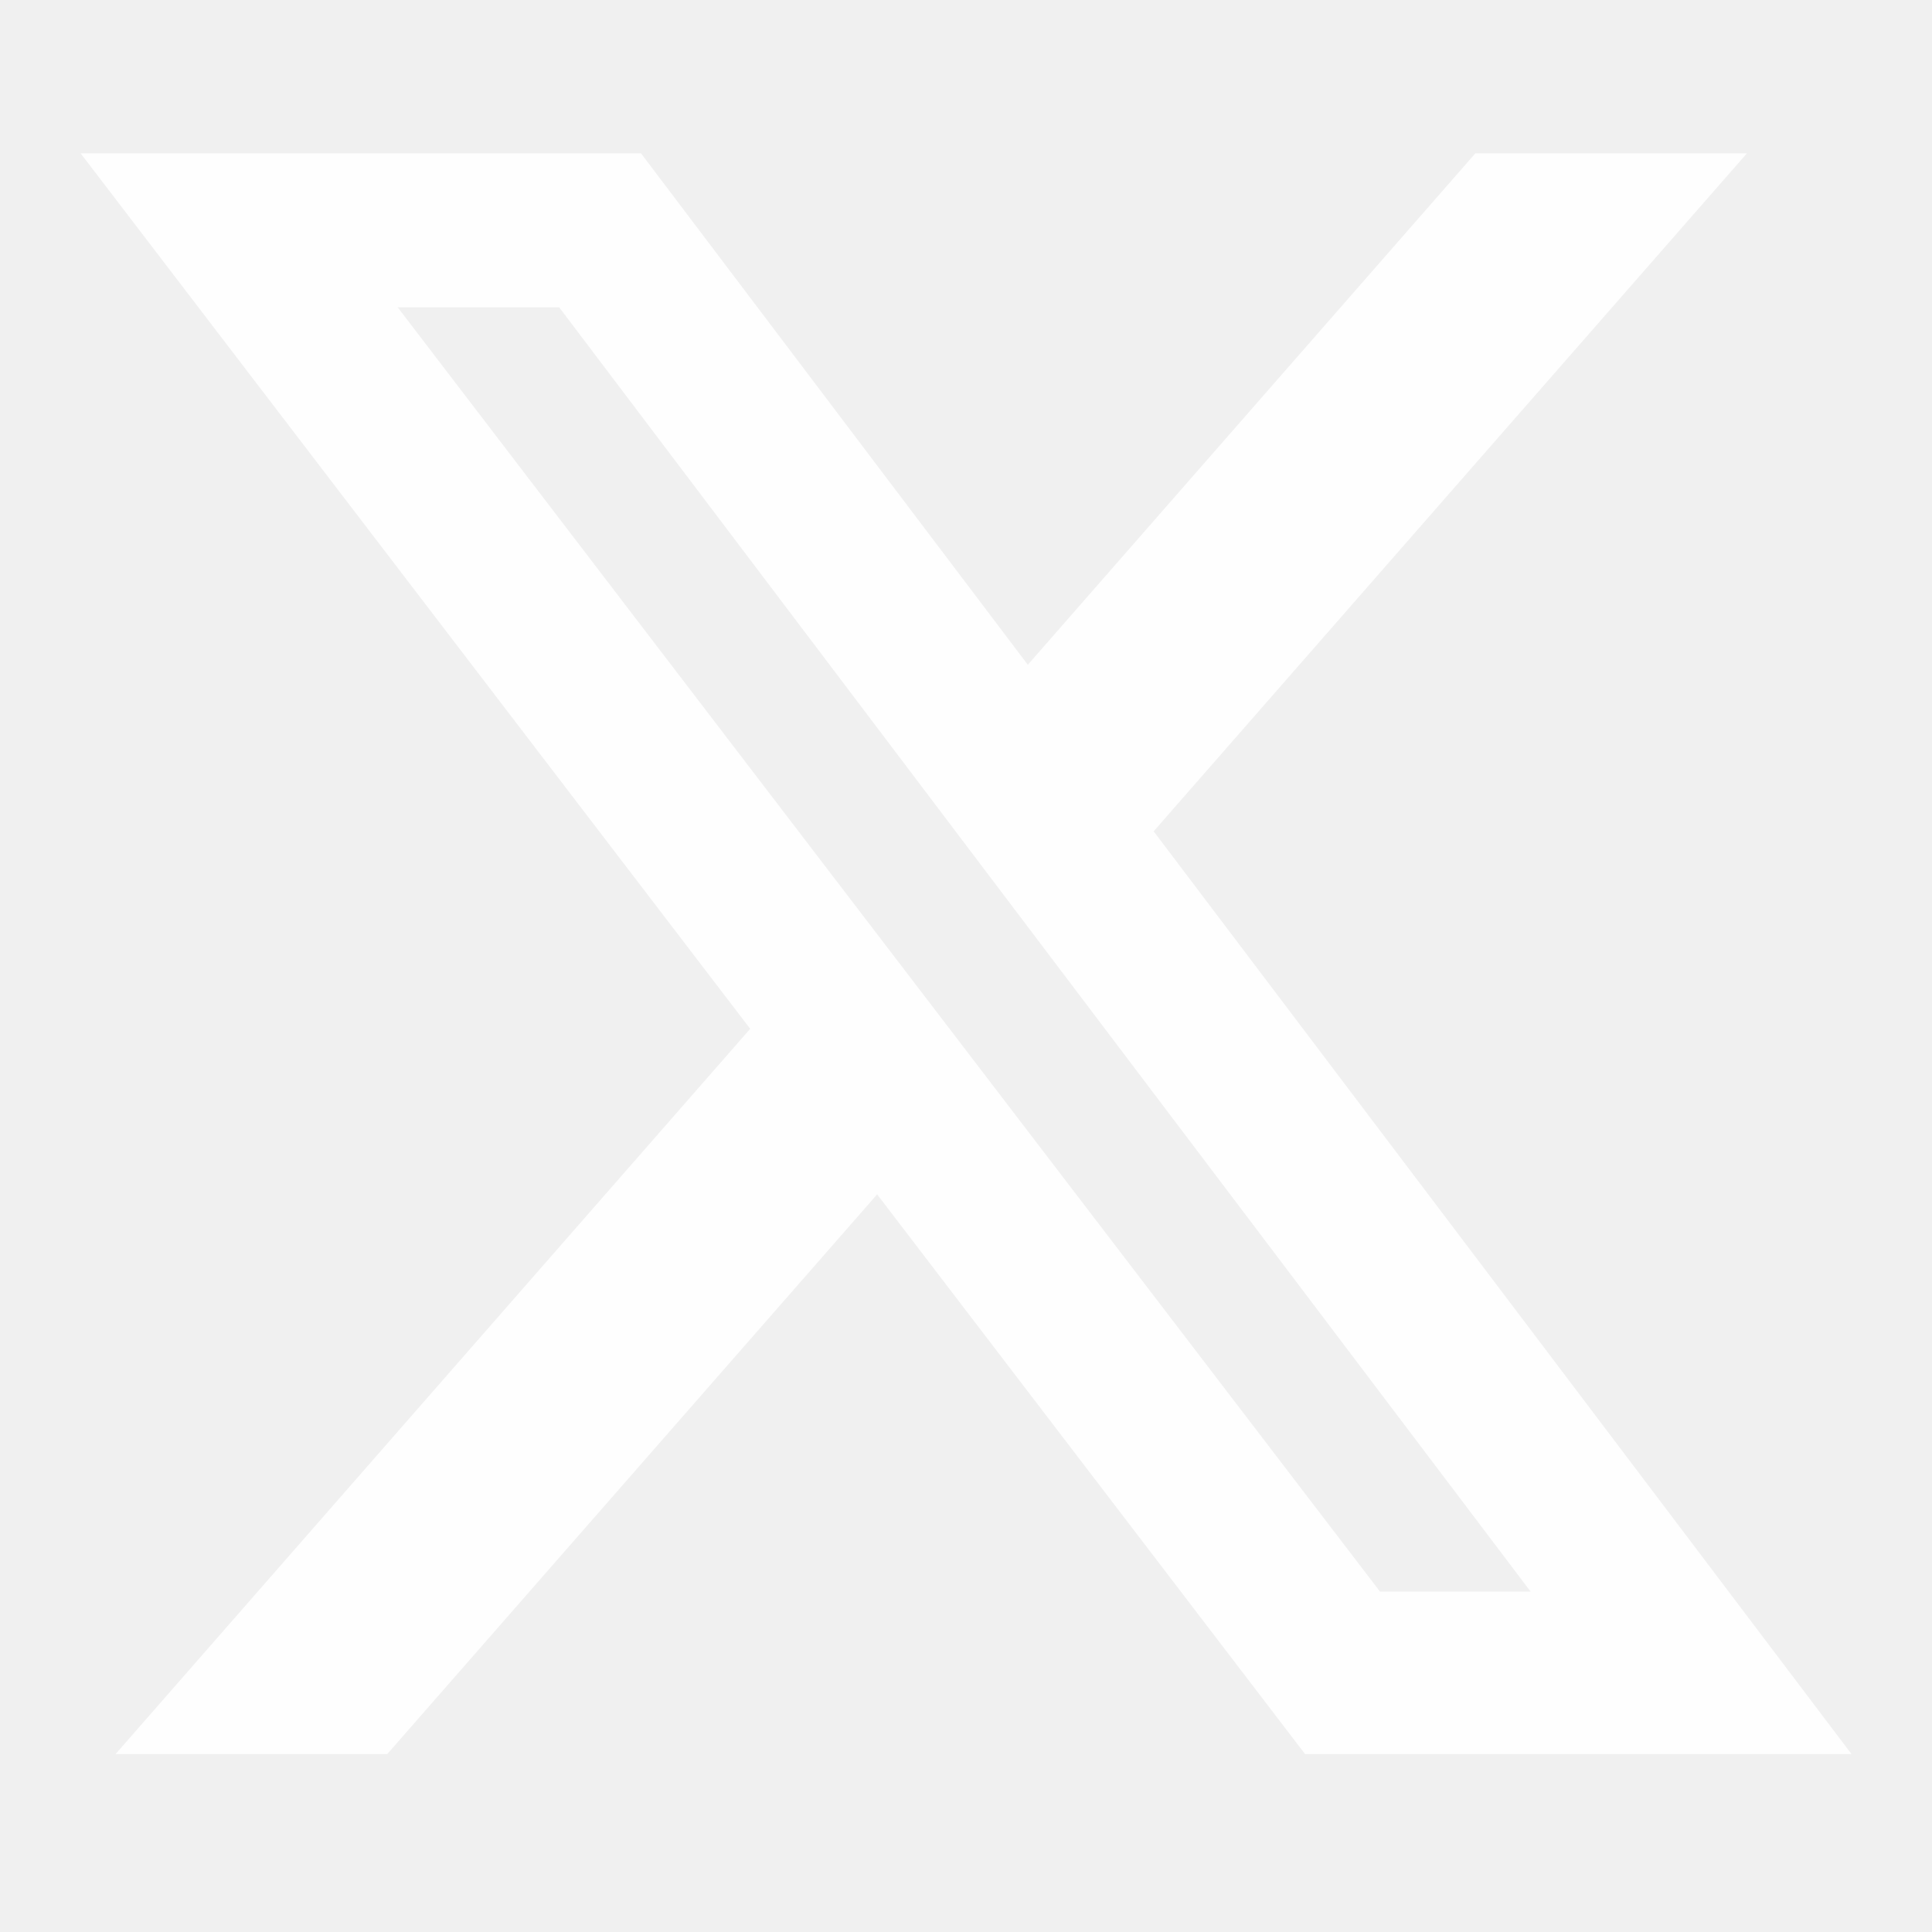
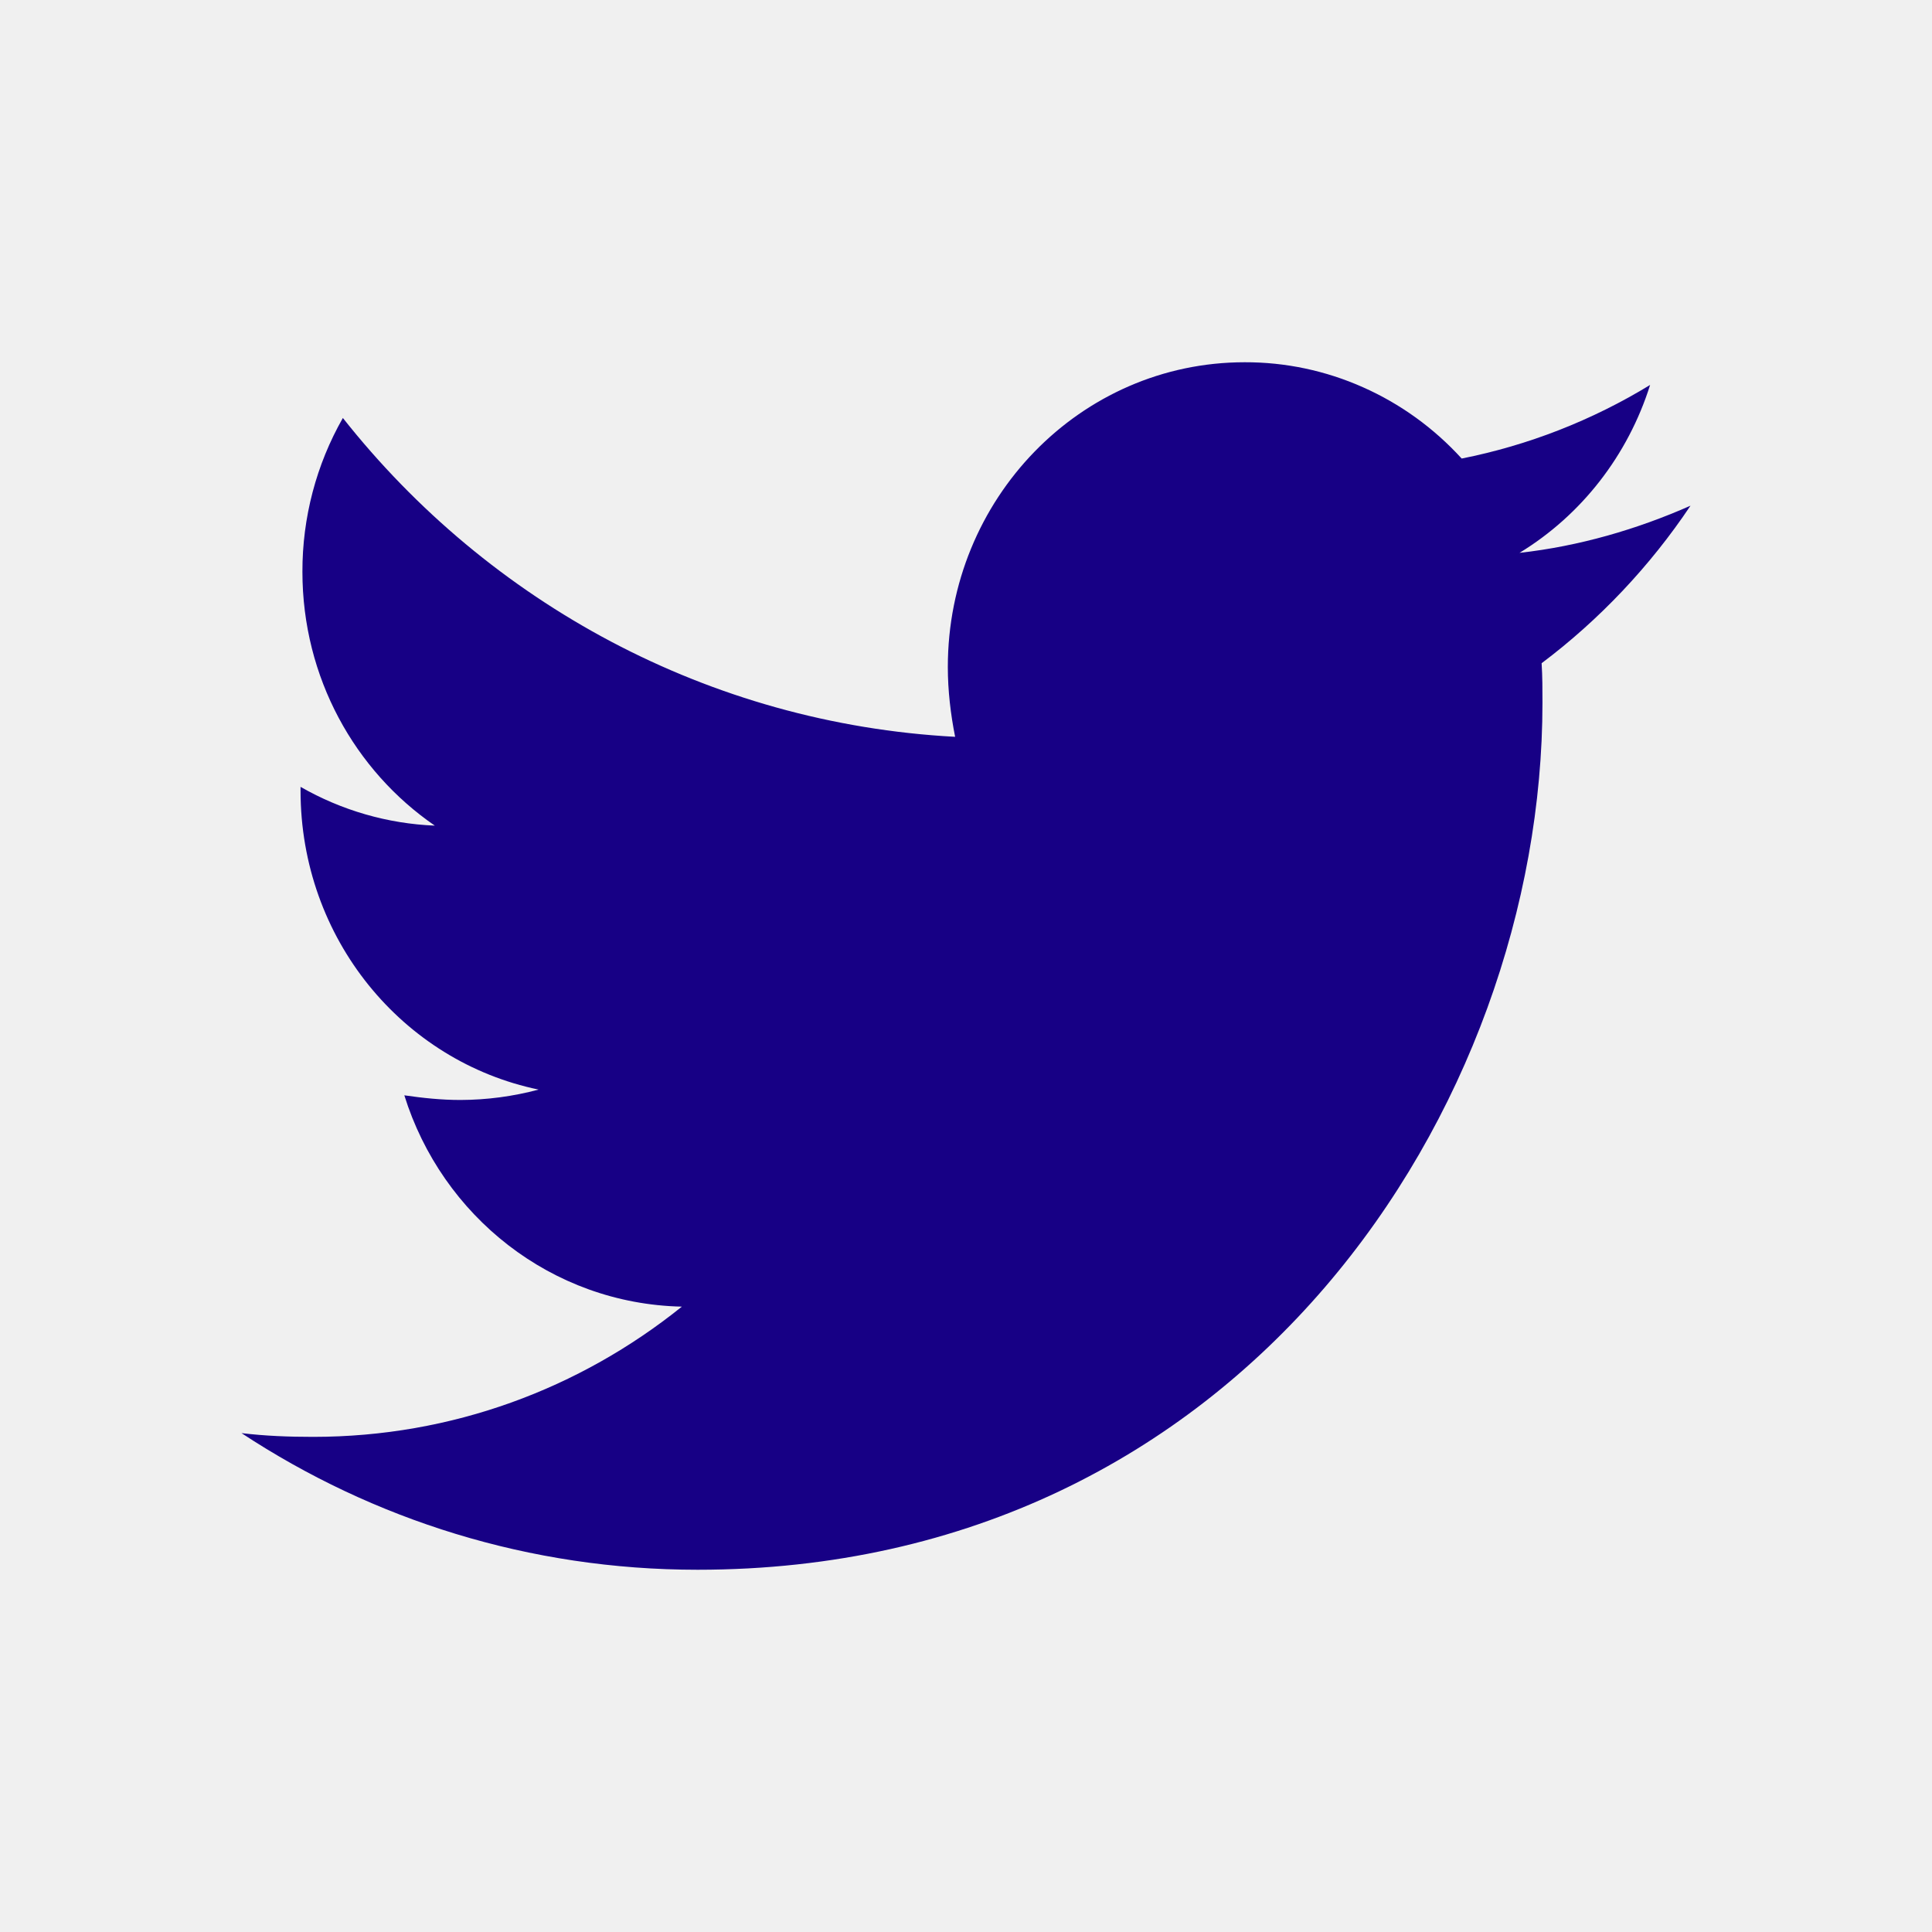
- <svg xmlns="http://www.w3.org/2000/svg" width="14" height="14" viewBox="0 0 14 14" fill="none">
-   <g opacity="0.9">
-     <path d="M10.691 1.111H12.659L8.36 6.024L13.417 12.711H9.457L6.356 8.655L2.806 12.711H0.837L5.436 7.455L0.584 1.111H4.645L7.448 4.817L10.691 1.111ZM10 11.533H11.091L4.052 2.227H2.882L10 11.533Z" fill="white" />
-   </g>
+ <svg xmlns="http://www.w3.org/2000/svg" width="32" height="32" viewBox="0 0 32 32" fill="none">
+   <path d="M28 8.376C27.117 8.766 26.157 9.047 25.168 9.157C26.195 8.531 26.964 7.542 27.331 6.376C26.367 6.964 25.311 7.376 24.21 7.595C23.75 7.09 23.193 6.688 22.575 6.414C21.957 6.139 21.29 5.998 20.616 6C17.891 6 15.699 8.266 15.699 11.047C15.699 11.438 15.745 11.828 15.82 12.204C11.739 11.985 8.099 9.985 5.679 6.923C5.238 7.696 5.007 8.575 5.009 9.47C5.009 11.222 5.878 12.766 7.202 13.675C6.421 13.643 5.659 13.423 4.978 13.033V13.095C4.978 15.547 6.668 17.58 8.921 18.047C8.498 18.16 8.063 18.218 7.626 18.219C7.305 18.219 7.003 18.186 6.697 18.142C7.32 20.142 9.134 21.595 11.294 21.642C9.604 23 7.487 23.799 5.188 23.799C4.776 23.799 4.395 23.784 4 23.737C6.181 25.172 8.768 26 11.554 26C20.599 26 25.548 18.314 25.548 11.642C25.548 11.423 25.548 11.204 25.534 10.985C26.491 10.266 27.331 9.376 28 8.376Z" fill="#170085" />
</svg>
